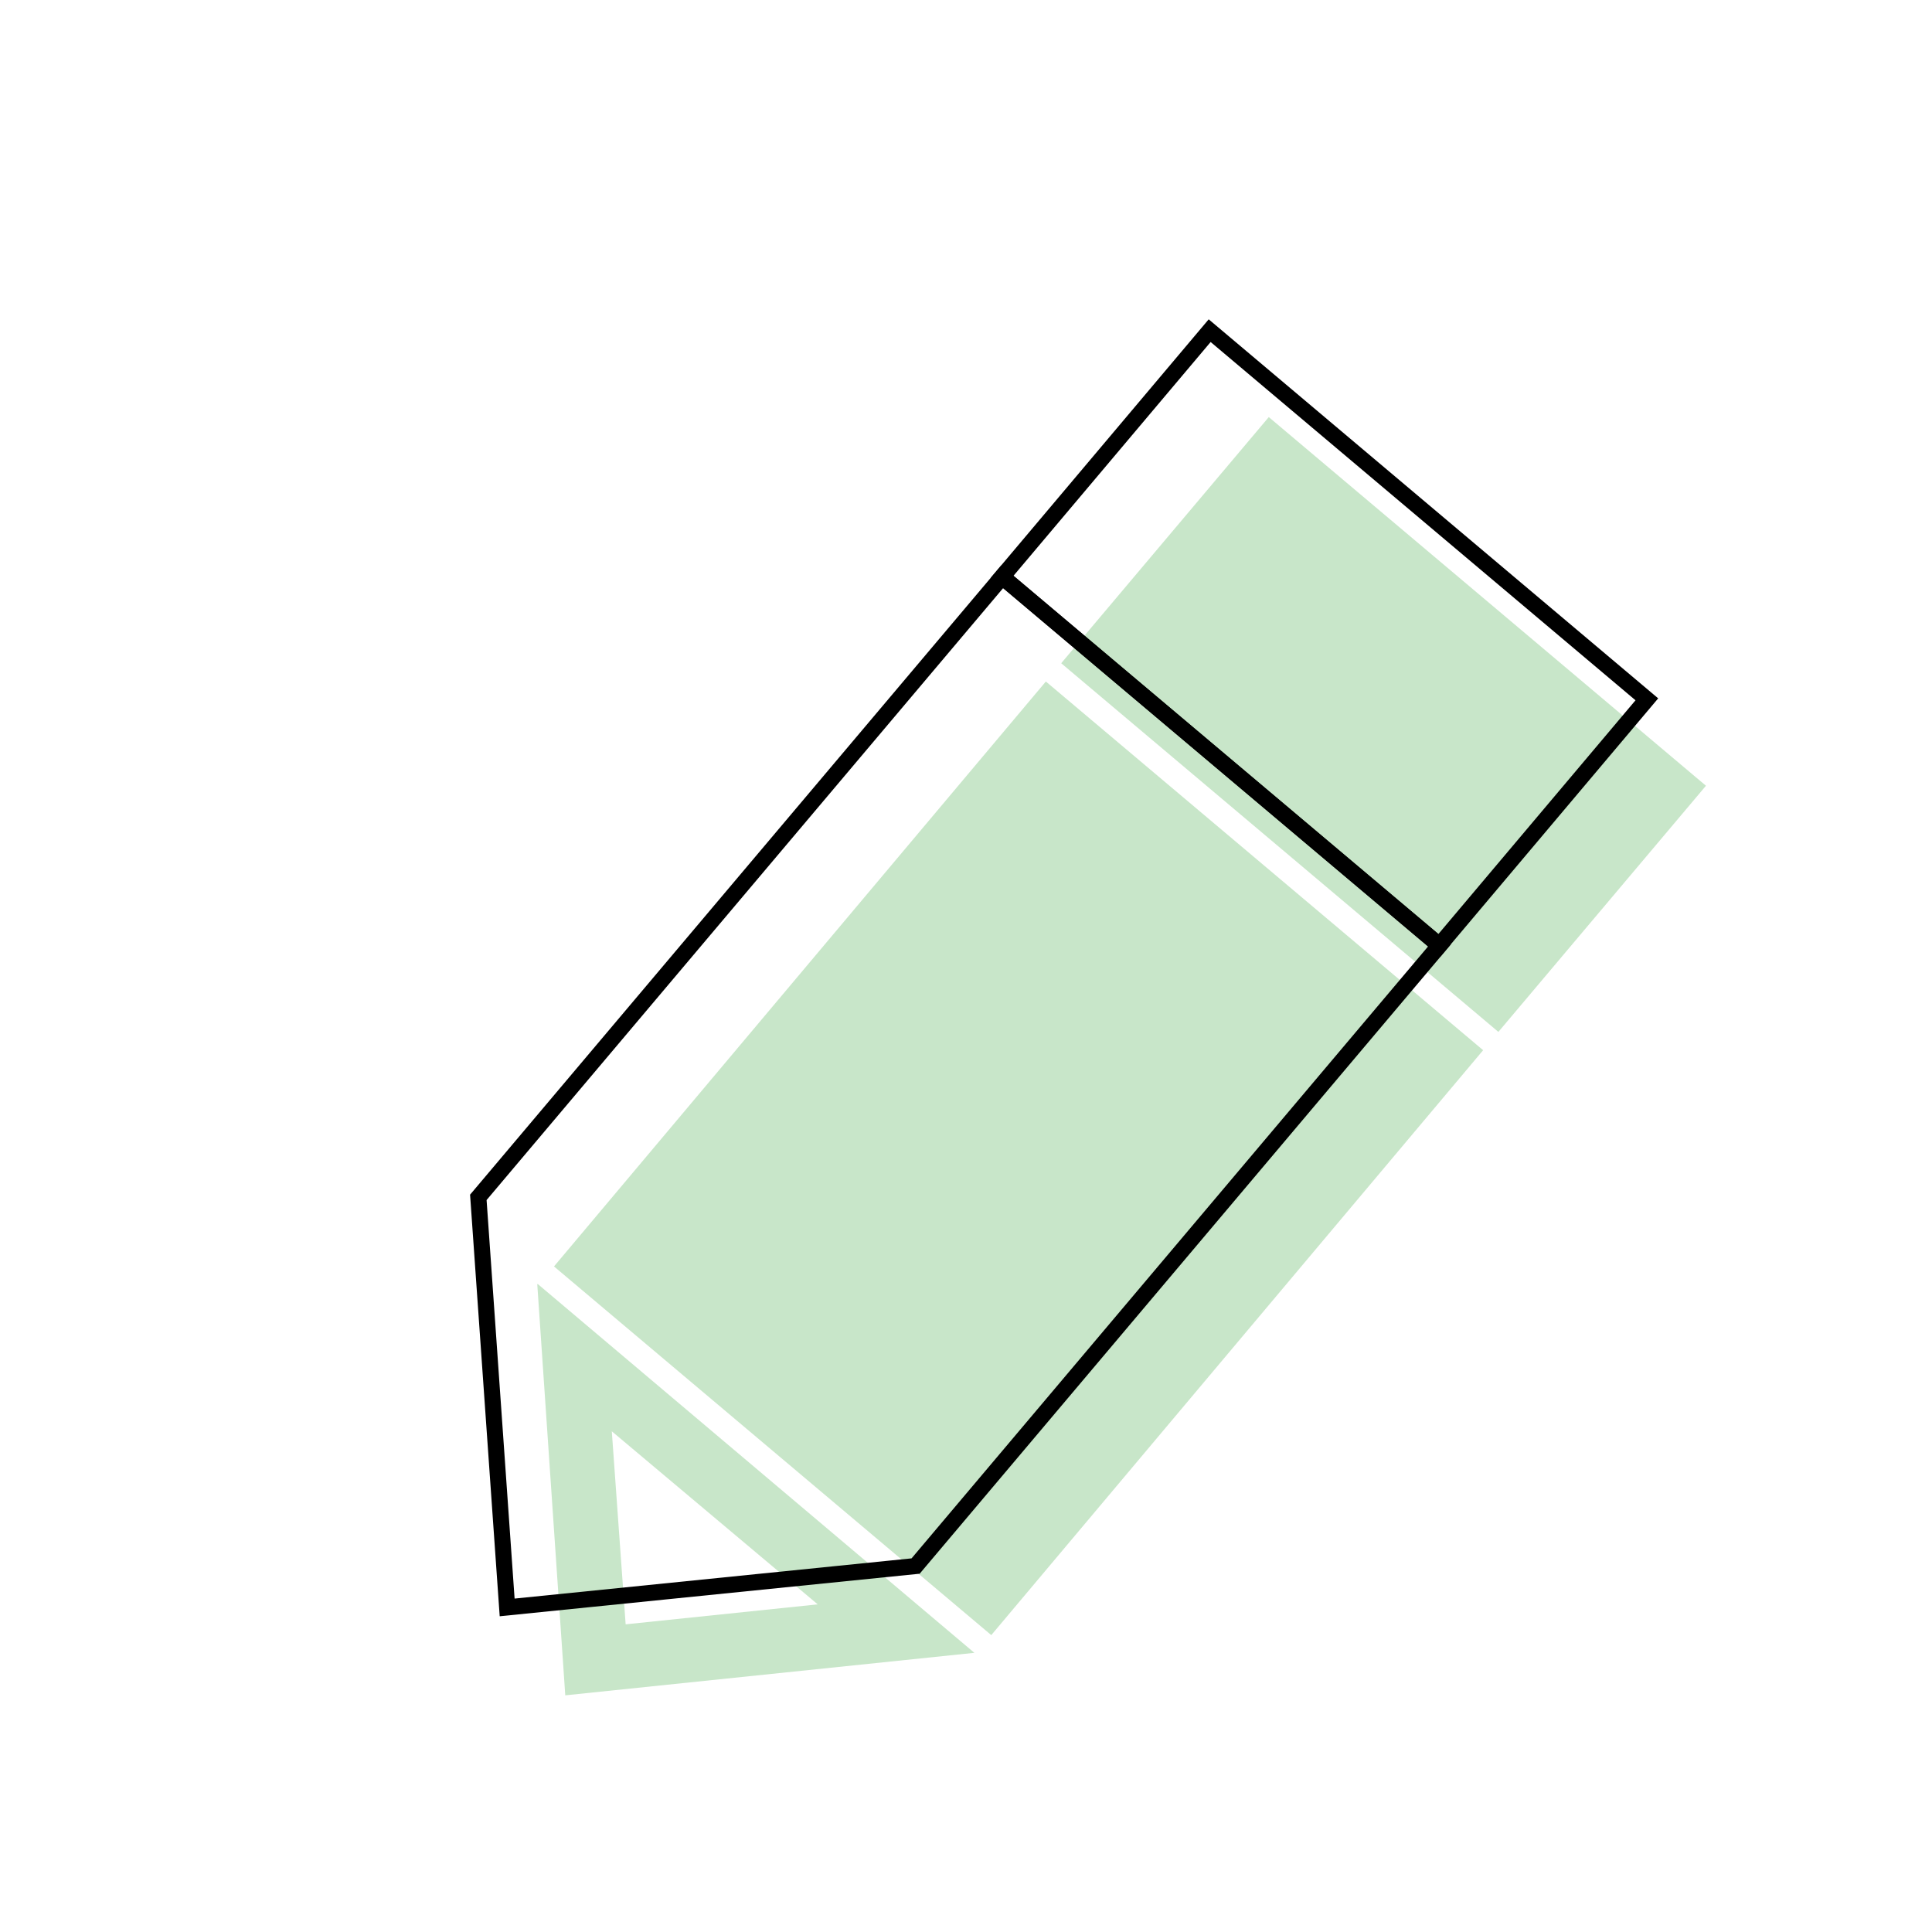
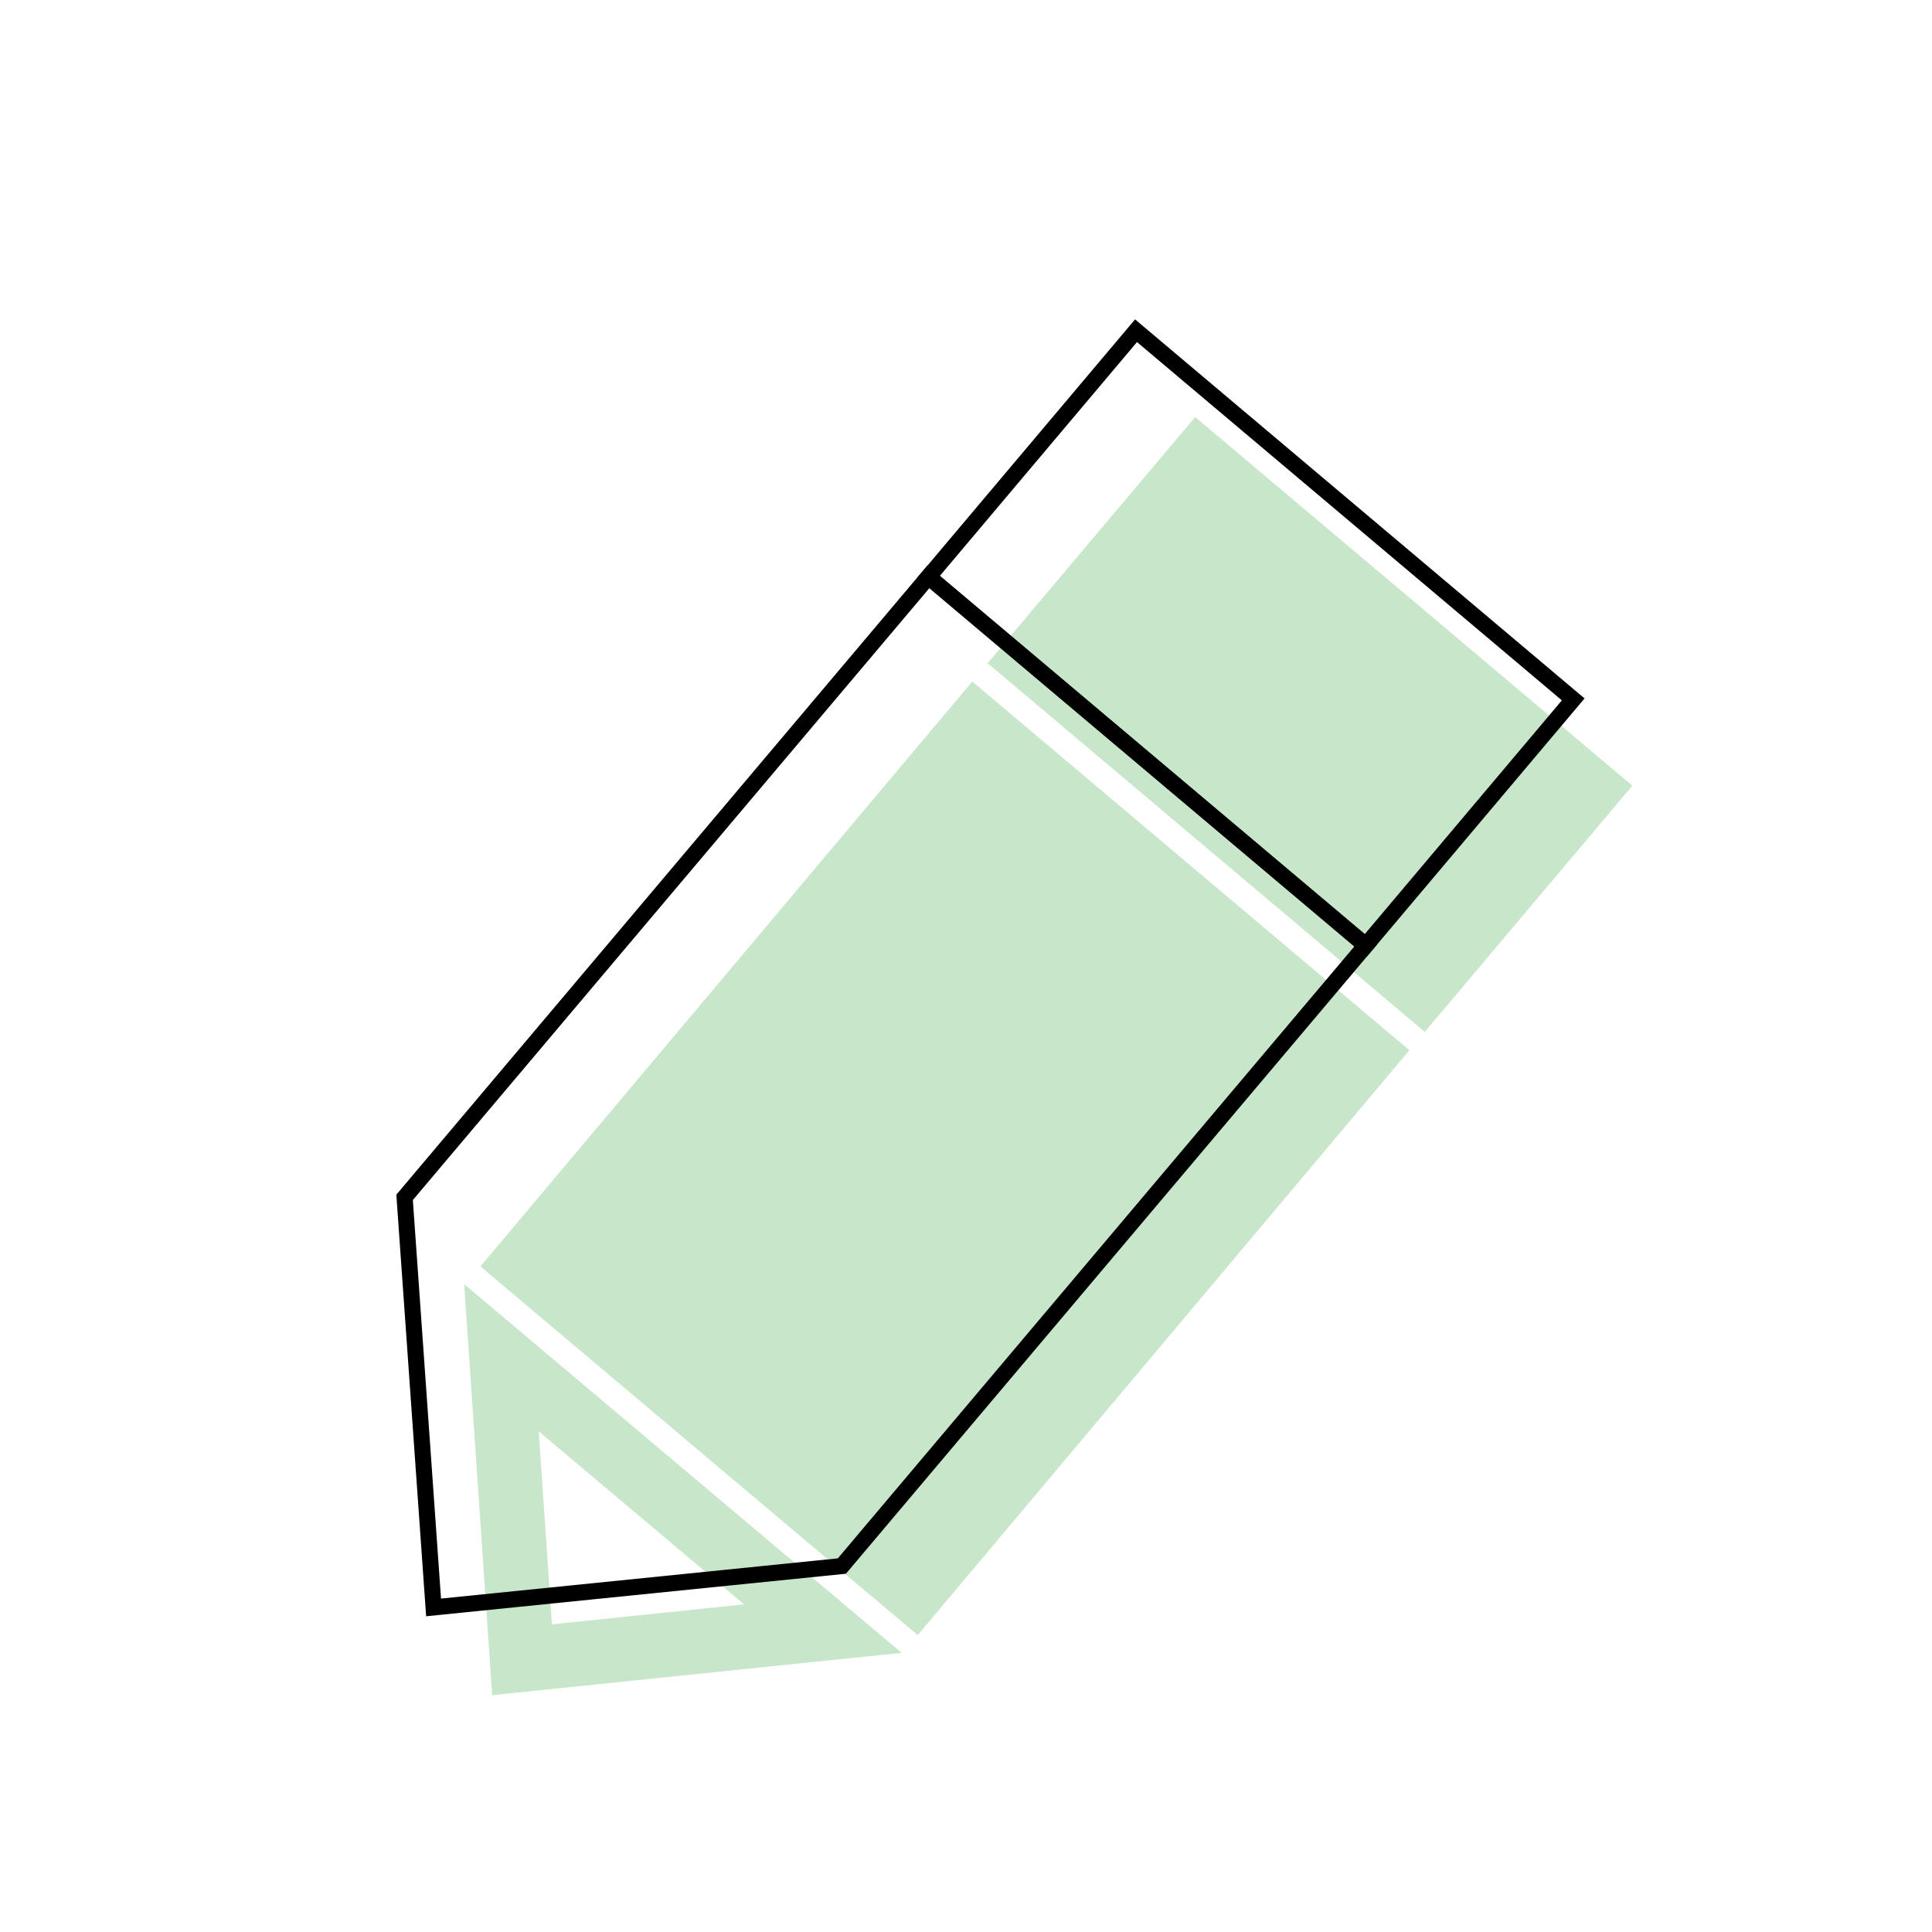
<svg xmlns="http://www.w3.org/2000/svg" id="图层_1" data-name="图层 1" viewBox="0 0 120 120">
  <defs>
    <style>.cls-1{fill:#c8e6c9;}.cls-2{fill:none;stroke:#000;stroke-miterlimit:10;}</style>
  </defs>
-   <rect class="cls-1" x="68.19" y="35" width="35.52" height="20" transform="translate(49.24 -44.81) rotate(40.14)" />
-   <polygon class="cls-1" points="61.57 101.56 34.41 78.66 64.96 42.33 92.12 65.23 61.57 101.56" />
-   <path class="cls-1" d="M38,88.9,50.79,99.65l-11.93,1.24L38,88.9m-4.63-9.14,1.74,25.54,25.41-2.64L33.41,79.76Z" />
-   <rect class="cls-2" x="64.51" y="29.63" width="35.52" height="20" transform="translate(44.92 -43.7) rotate(40.14)" />
-   <polygon class="cls-2" points="62.25 35.82 29.71 74.37 31.5 99.84 56.87 97.27 89.41 58.72 62.25 35.82" />
+   <rect class="cls-1" x="63.61" y="35" width="35.52" height="20" transform="translate(48.17 -41.86) rotate(40.14)" />
+   <polygon class="cls-1" points="57 101.56 29.84 78.66 60.39 42.33 87.54 65.23 57 101.56" />
+   <path class="cls-1" d="M33.46,88.9,46.22,99.65l-11.94,1.24-.82-12m-4.63-9.14,1.74,25.54L56,102.66,28.83,79.76Z" />
+   <rect class="cls-2" x="59.94" y="29.63" width="35.52" height="20" transform="translate(43.84 -40.75) rotate(40.14)" />
+   <polygon class="cls-2" points="57.67 35.82 25.13 74.37 26.93 99.84 52.29 97.27 84.83 58.72 57.67 35.82" />
</svg>
